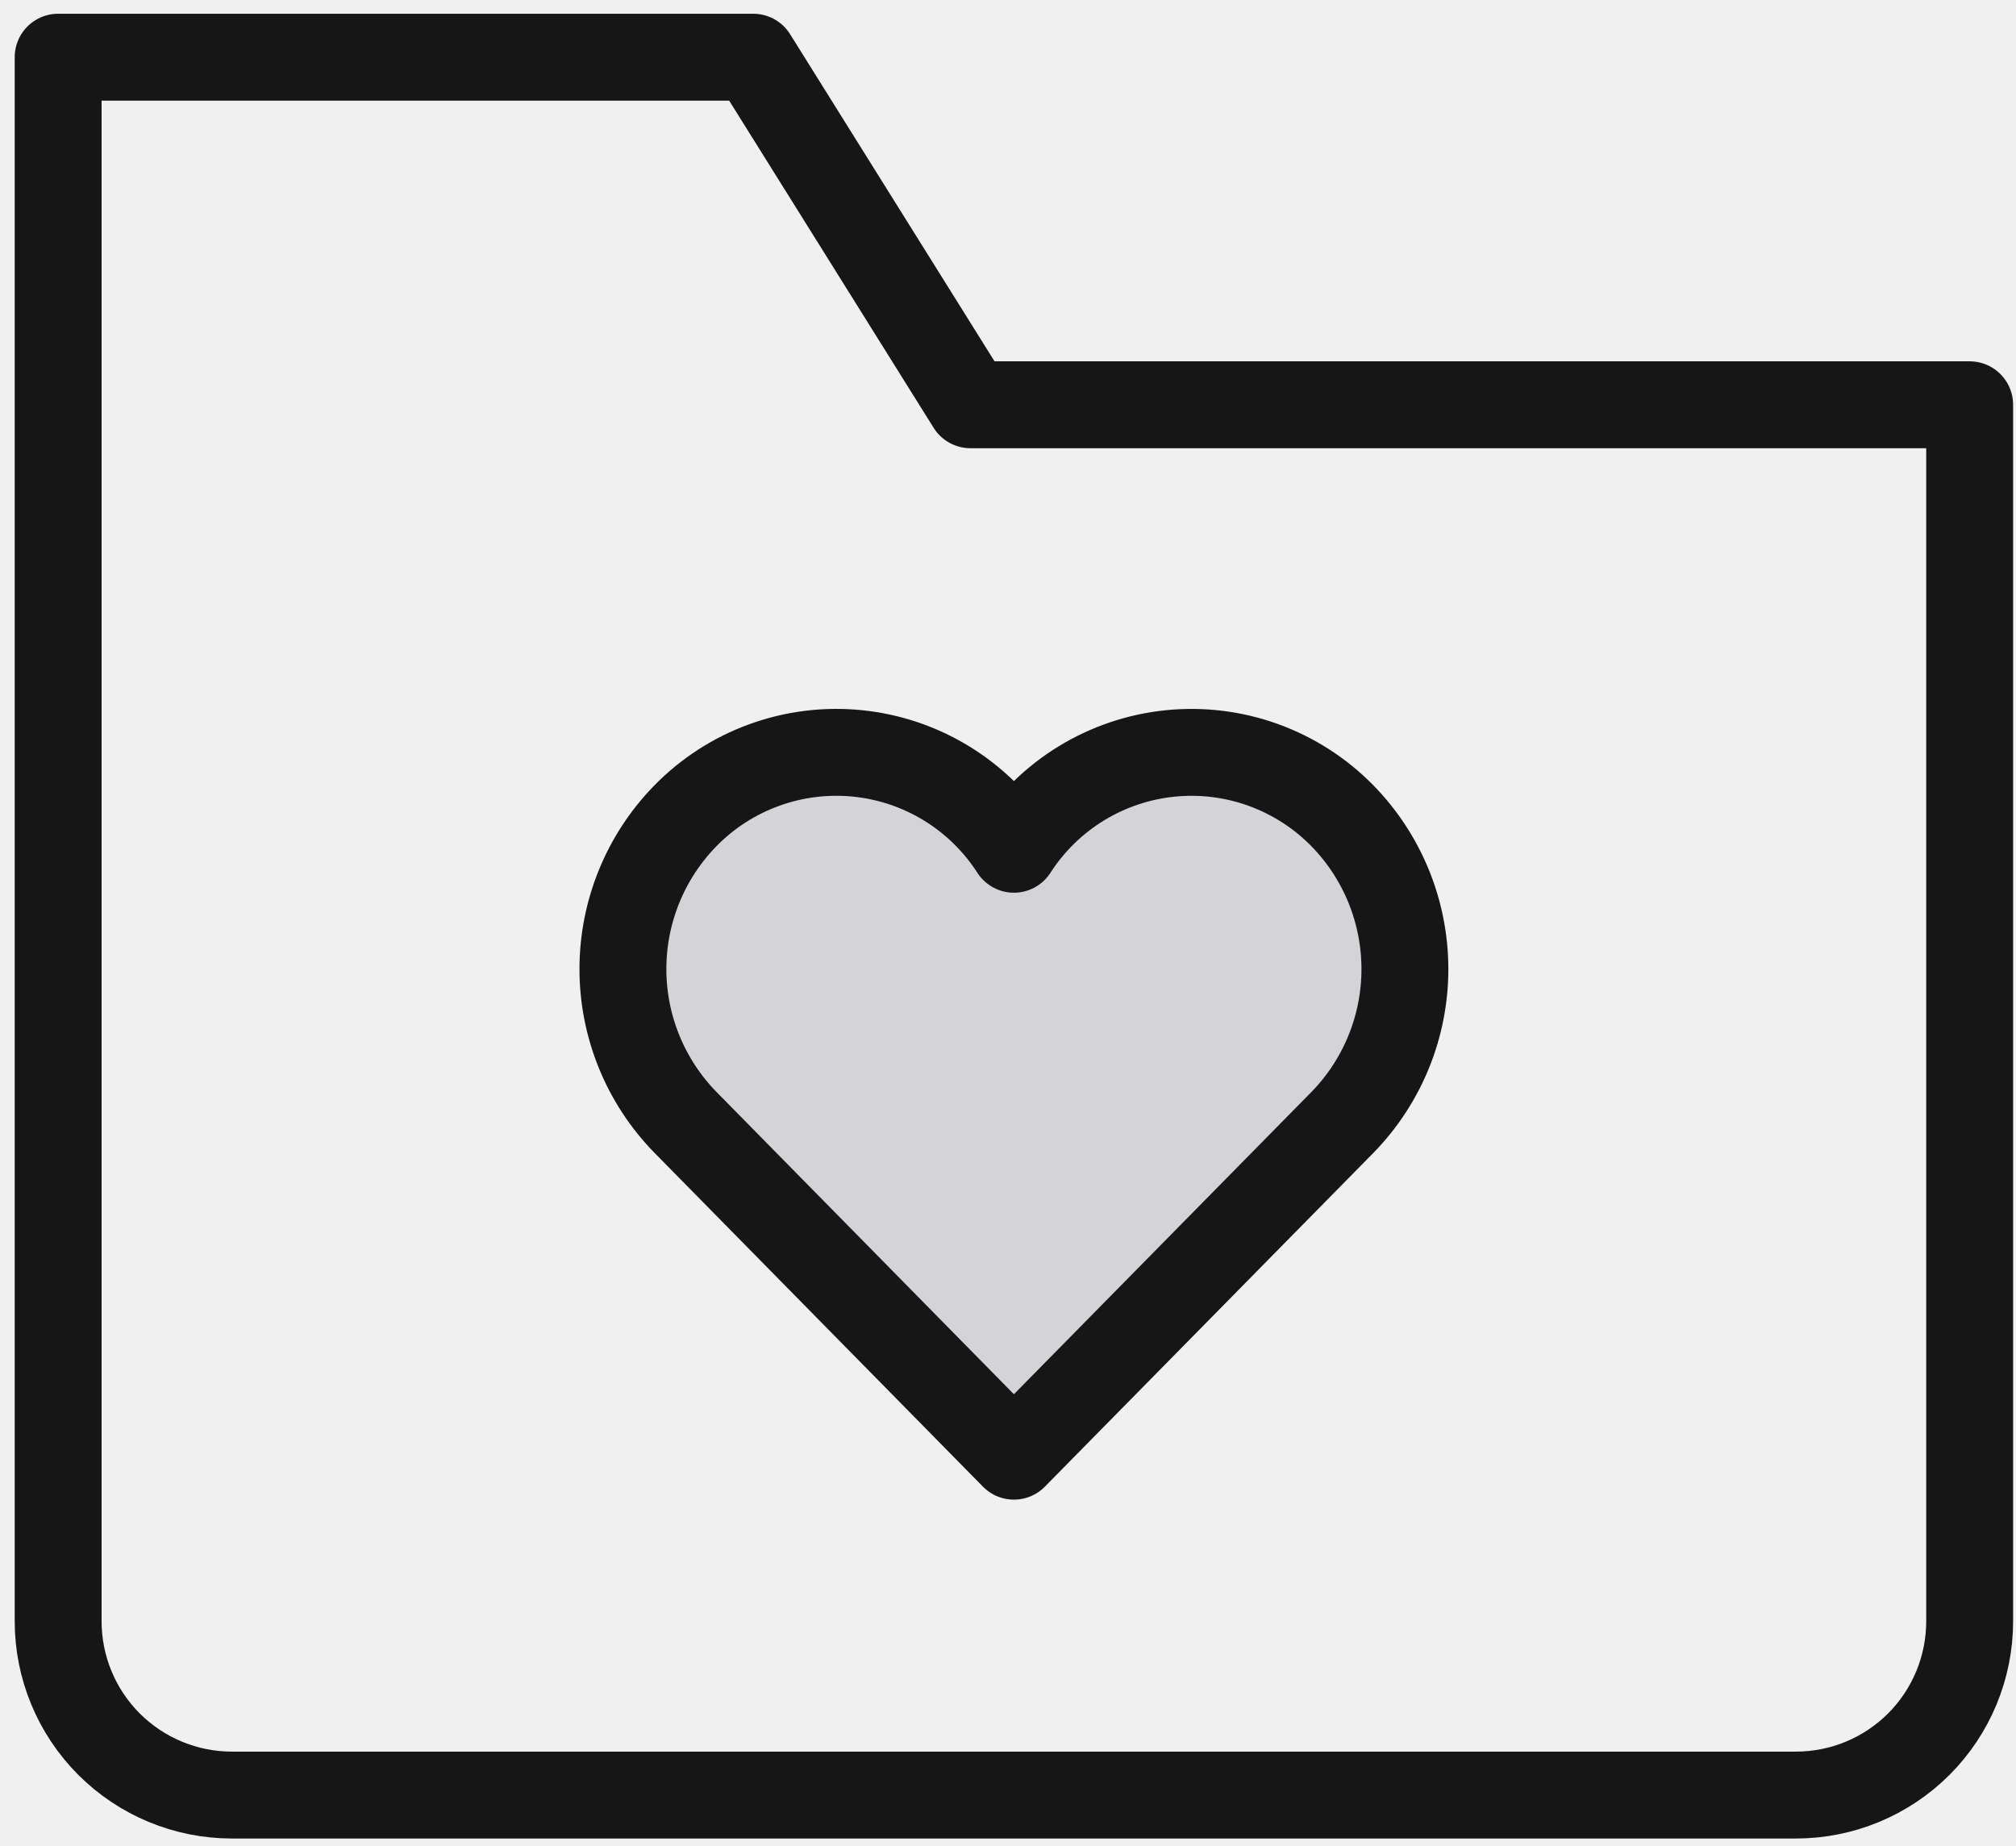
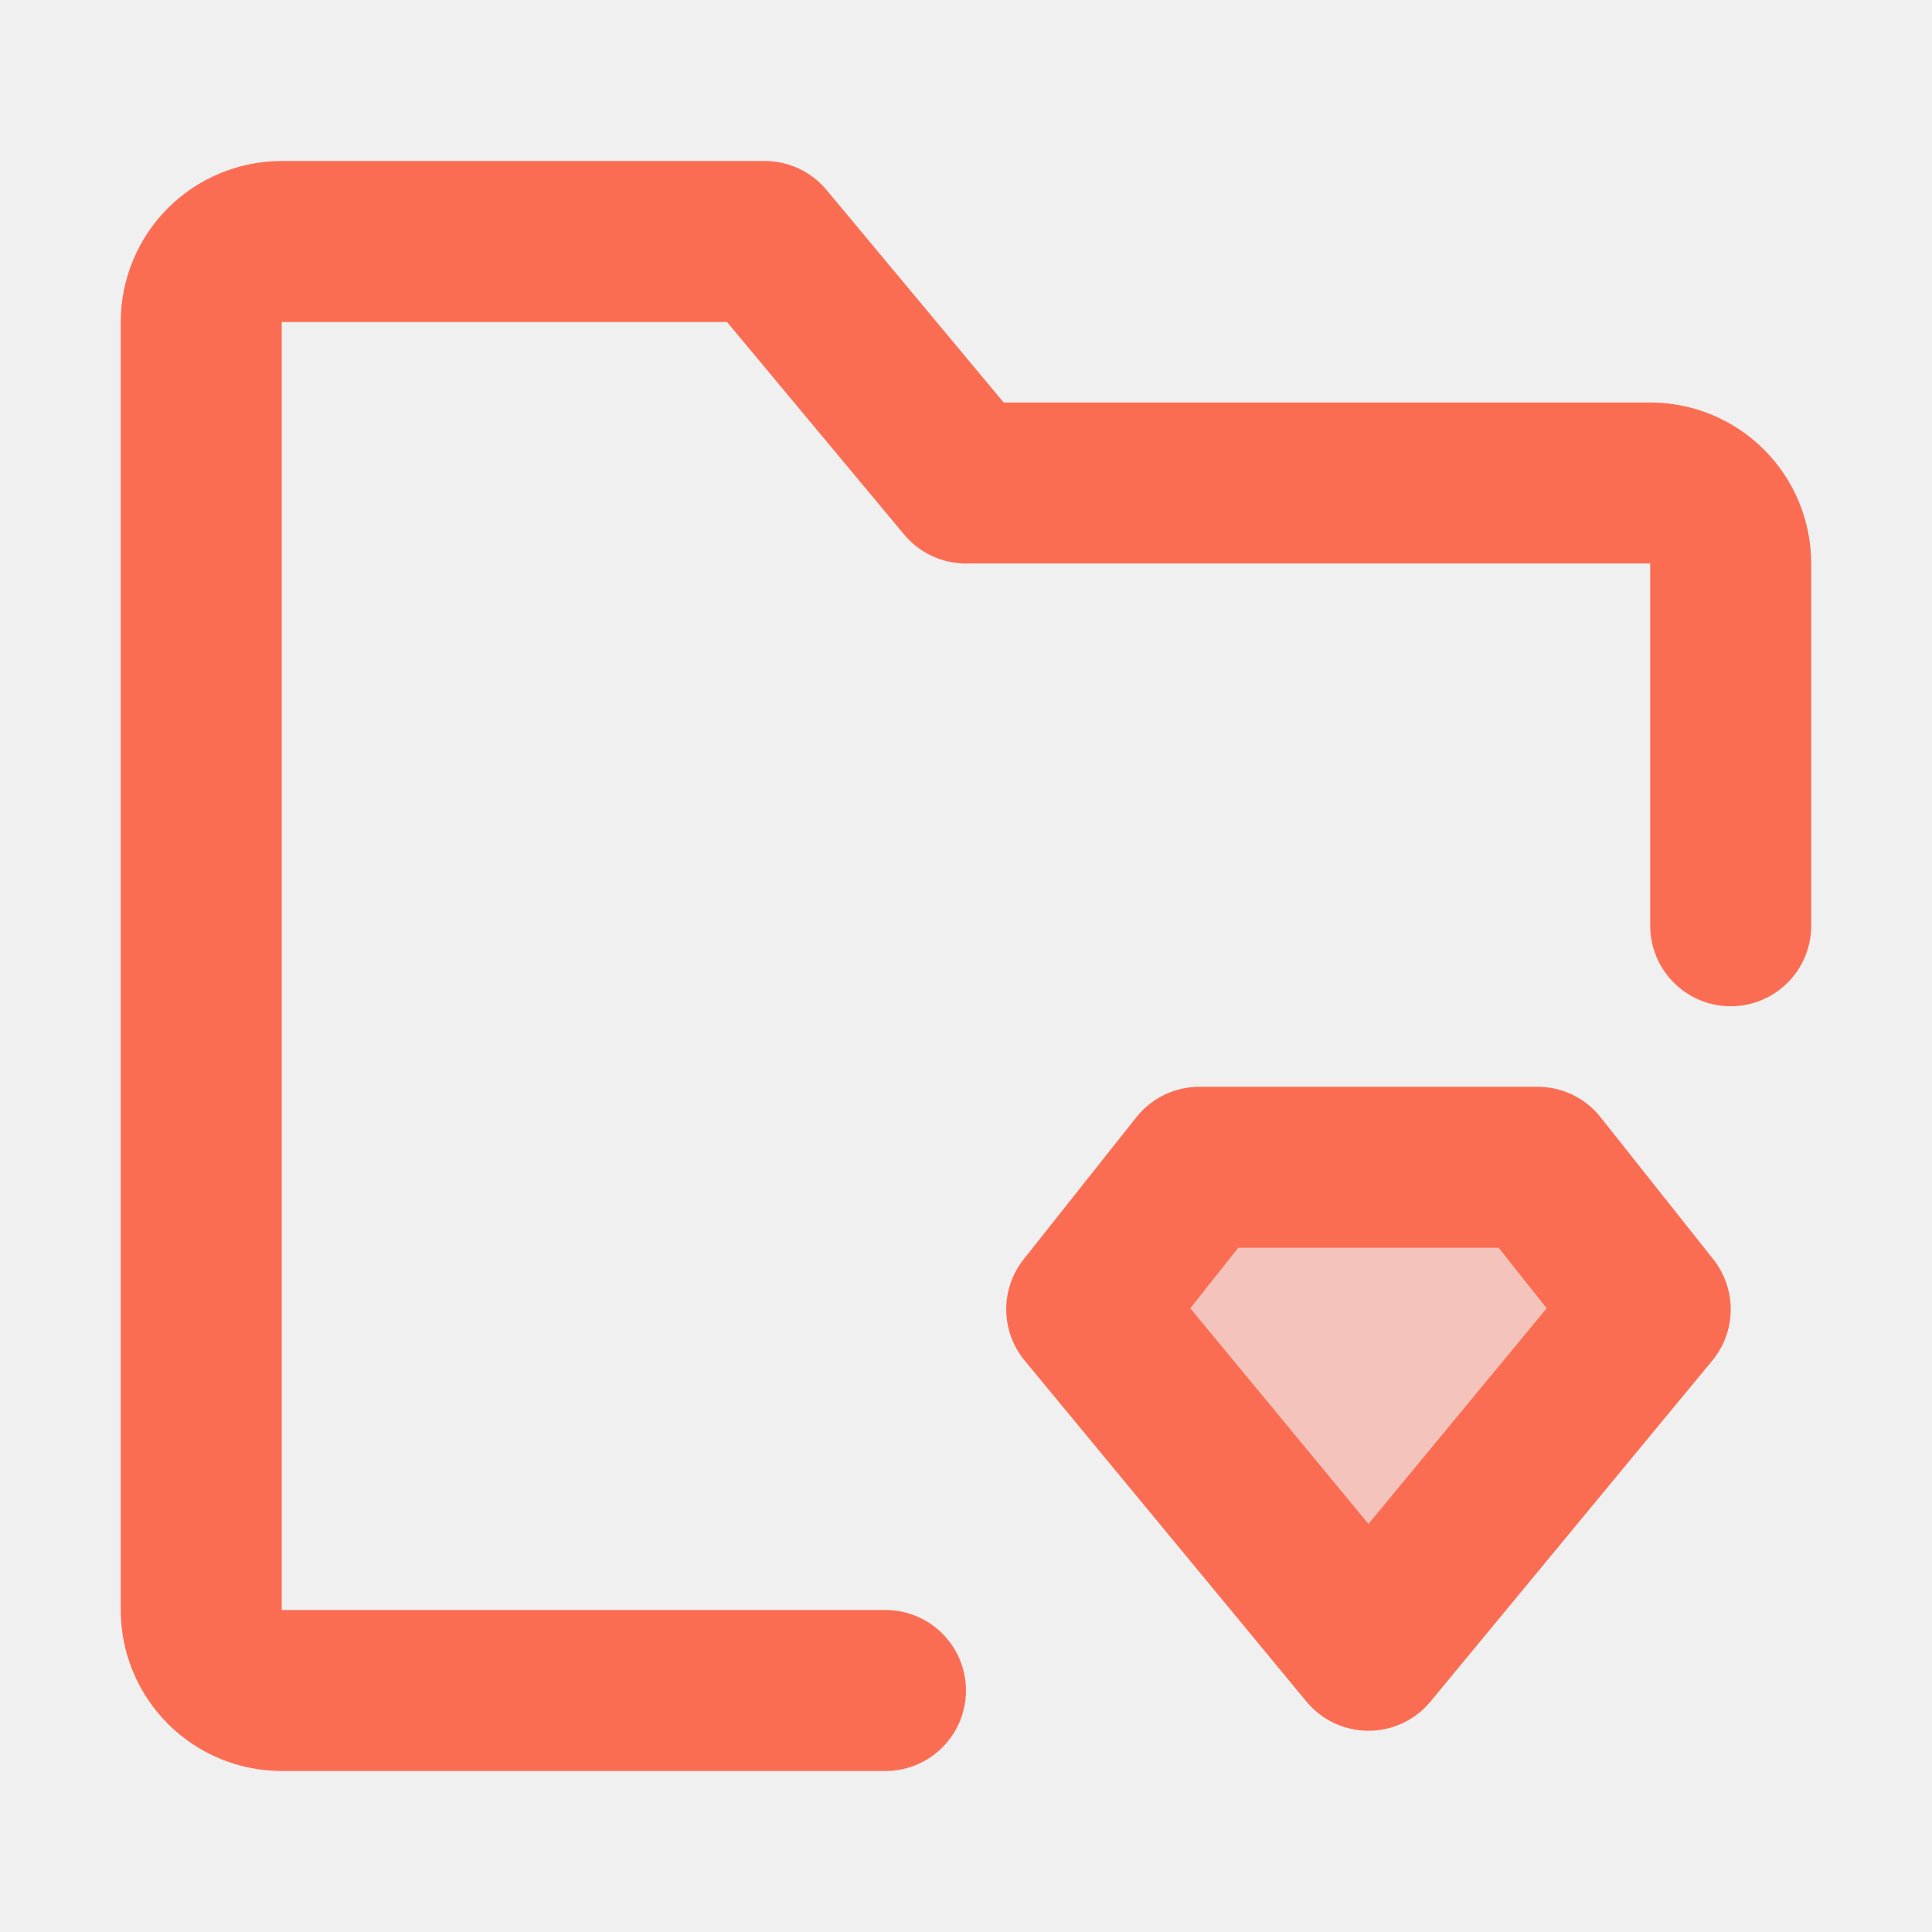
- <svg xmlns="http://www.w3.org/2000/svg" width="71" height="65" viewBox="0 0 71 65" fill="none">
-   <path d="M47.278 28.729C46.496 27.931 45.545 27.319 44.494 26.939C43.444 26.558 42.321 26.42 41.209 26.533C40.098 26.646 39.026 27.008 38.074 27.592C37.121 28.176 36.313 28.968 35.708 29.907C35.103 28.967 34.295 28.176 33.343 27.592C32.39 27.007 31.318 26.645 30.207 26.532C29.095 26.419 27.972 26.558 26.922 26.938C25.871 27.318 24.92 27.93 24.138 28.729C22.728 30.171 21.938 32.108 21.938 34.125C21.938 36.142 22.728 38.079 24.138 39.522L35.708 51.28L47.281 39.523C48.69 38.08 49.479 36.142 49.478 34.125C49.478 32.108 48.688 30.171 47.278 28.729Z" fill="#D4D4D8" stroke="#161616" stroke-width="3.06" stroke-miterlimit="10" stroke-linecap="round" stroke-linejoin="round" />
-   <path d="M63.248 63.214H8.168C6.545 63.214 4.988 62.569 3.84 61.422C2.693 60.274 2.048 58.717 2.048 57.094V2.014H26.528L34.178 14.254H69.368V57.094C69.368 58.717 68.723 60.274 67.576 61.422C66.428 62.569 64.871 63.214 63.248 63.214Z" stroke="#161616" stroke-width="3.06" stroke-miterlimit="10" stroke-linecap="round" stroke-linejoin="round" />
+ <svg xmlns="http://www.w3.org/2000/svg" width="64" height="64" viewBox="0 0 64 64" fill="none">
+   <mask id="mask0_1_251" style="mask-type:luminance" maskUnits="userSpaceOnUse" x="3" y="5" width="57" height="54">
+     <path d="M57.332 30.667V18.667C57.332 17.959 57.051 17.281 56.551 16.781C56.051 16.281 55.373 16 54.666 16H31.999L25.332 8H9.332C8.625 8 7.947 8.281 7.447 8.781C6.947 9.281 6.666 9.959 6.666 10.667V53.333C6.666 54.041 6.947 54.719 7.447 55.219C7.947 55.719 8.625 56 9.332 56H29.332" stroke="white" stroke-width="5.333" stroke-linecap="round" stroke-linejoin="round" />
+     <path d="M39.732 38.667H50.932L54.666 43.373L45.332 54.667L35.999 43.373L39.732 38.667Z" fill="#555555" stroke="white" stroke-width="5.333" stroke-linecap="round" stroke-linejoin="round" />
+   </mask>
+   <g mask="url(#mask0_1_251)">
+     <path d="M-0 0H64V64H-0V0Z" fill="#FB6D53" />
+   </g>
</svg>
